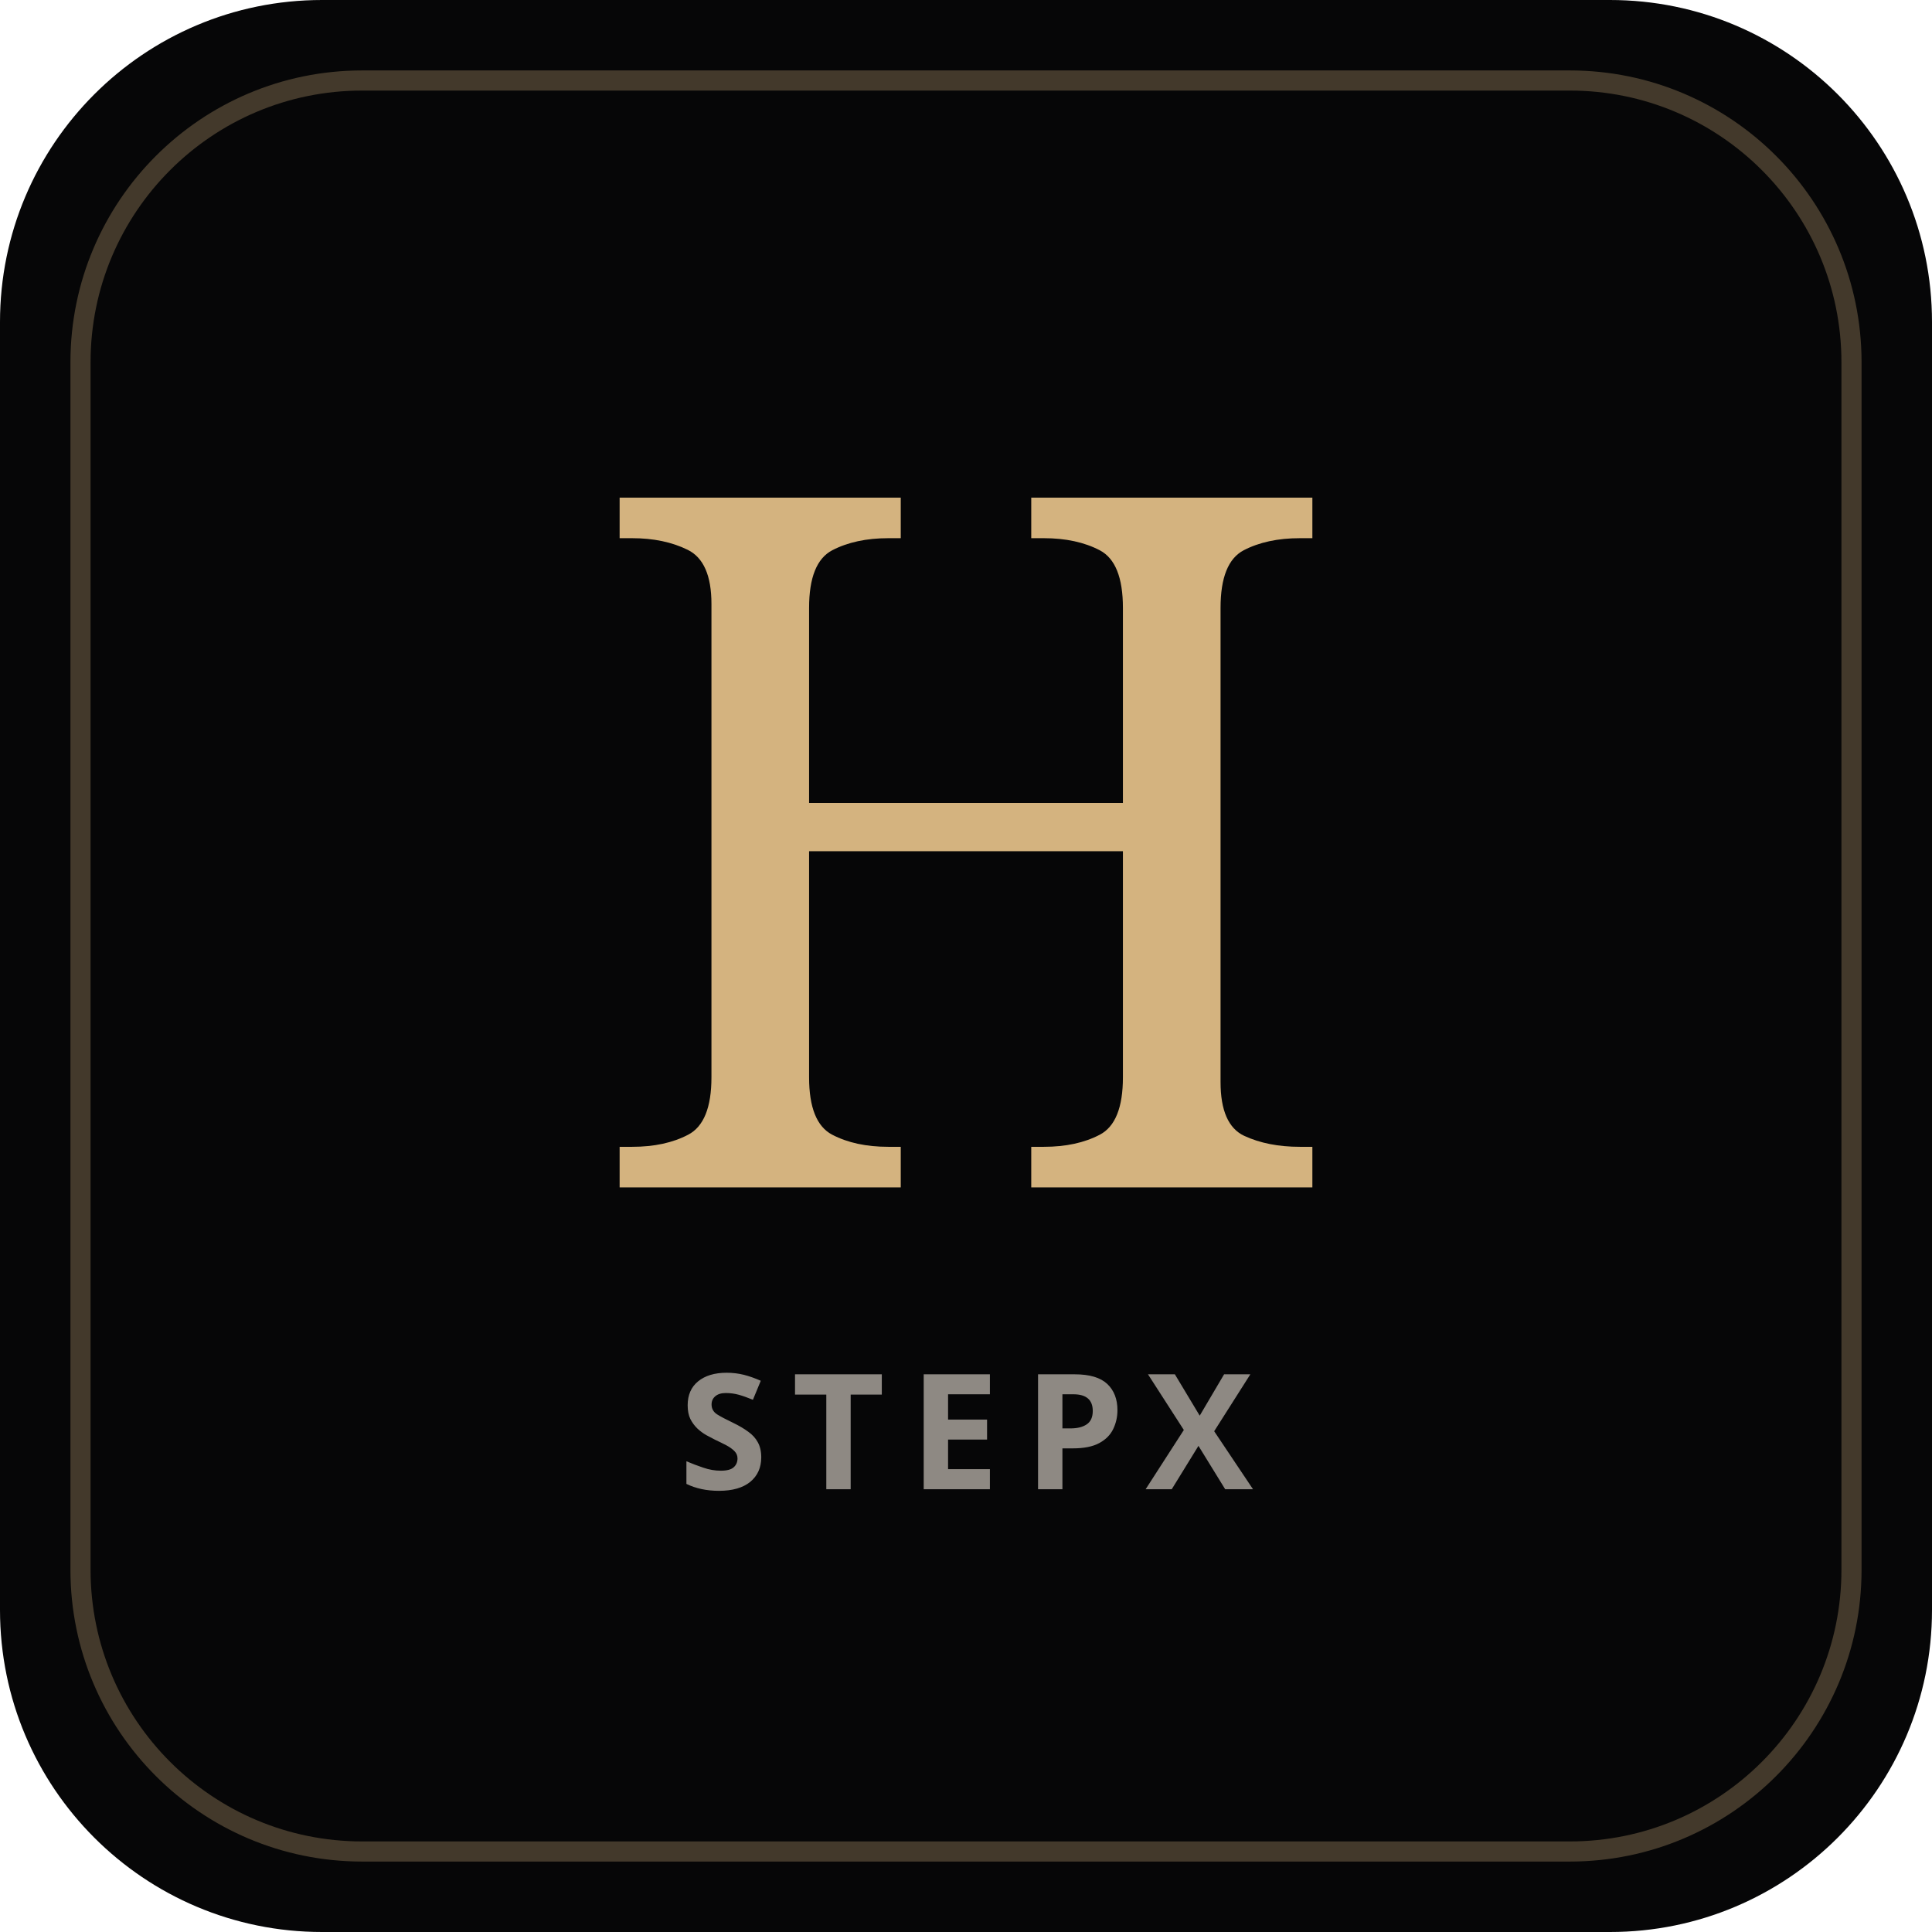
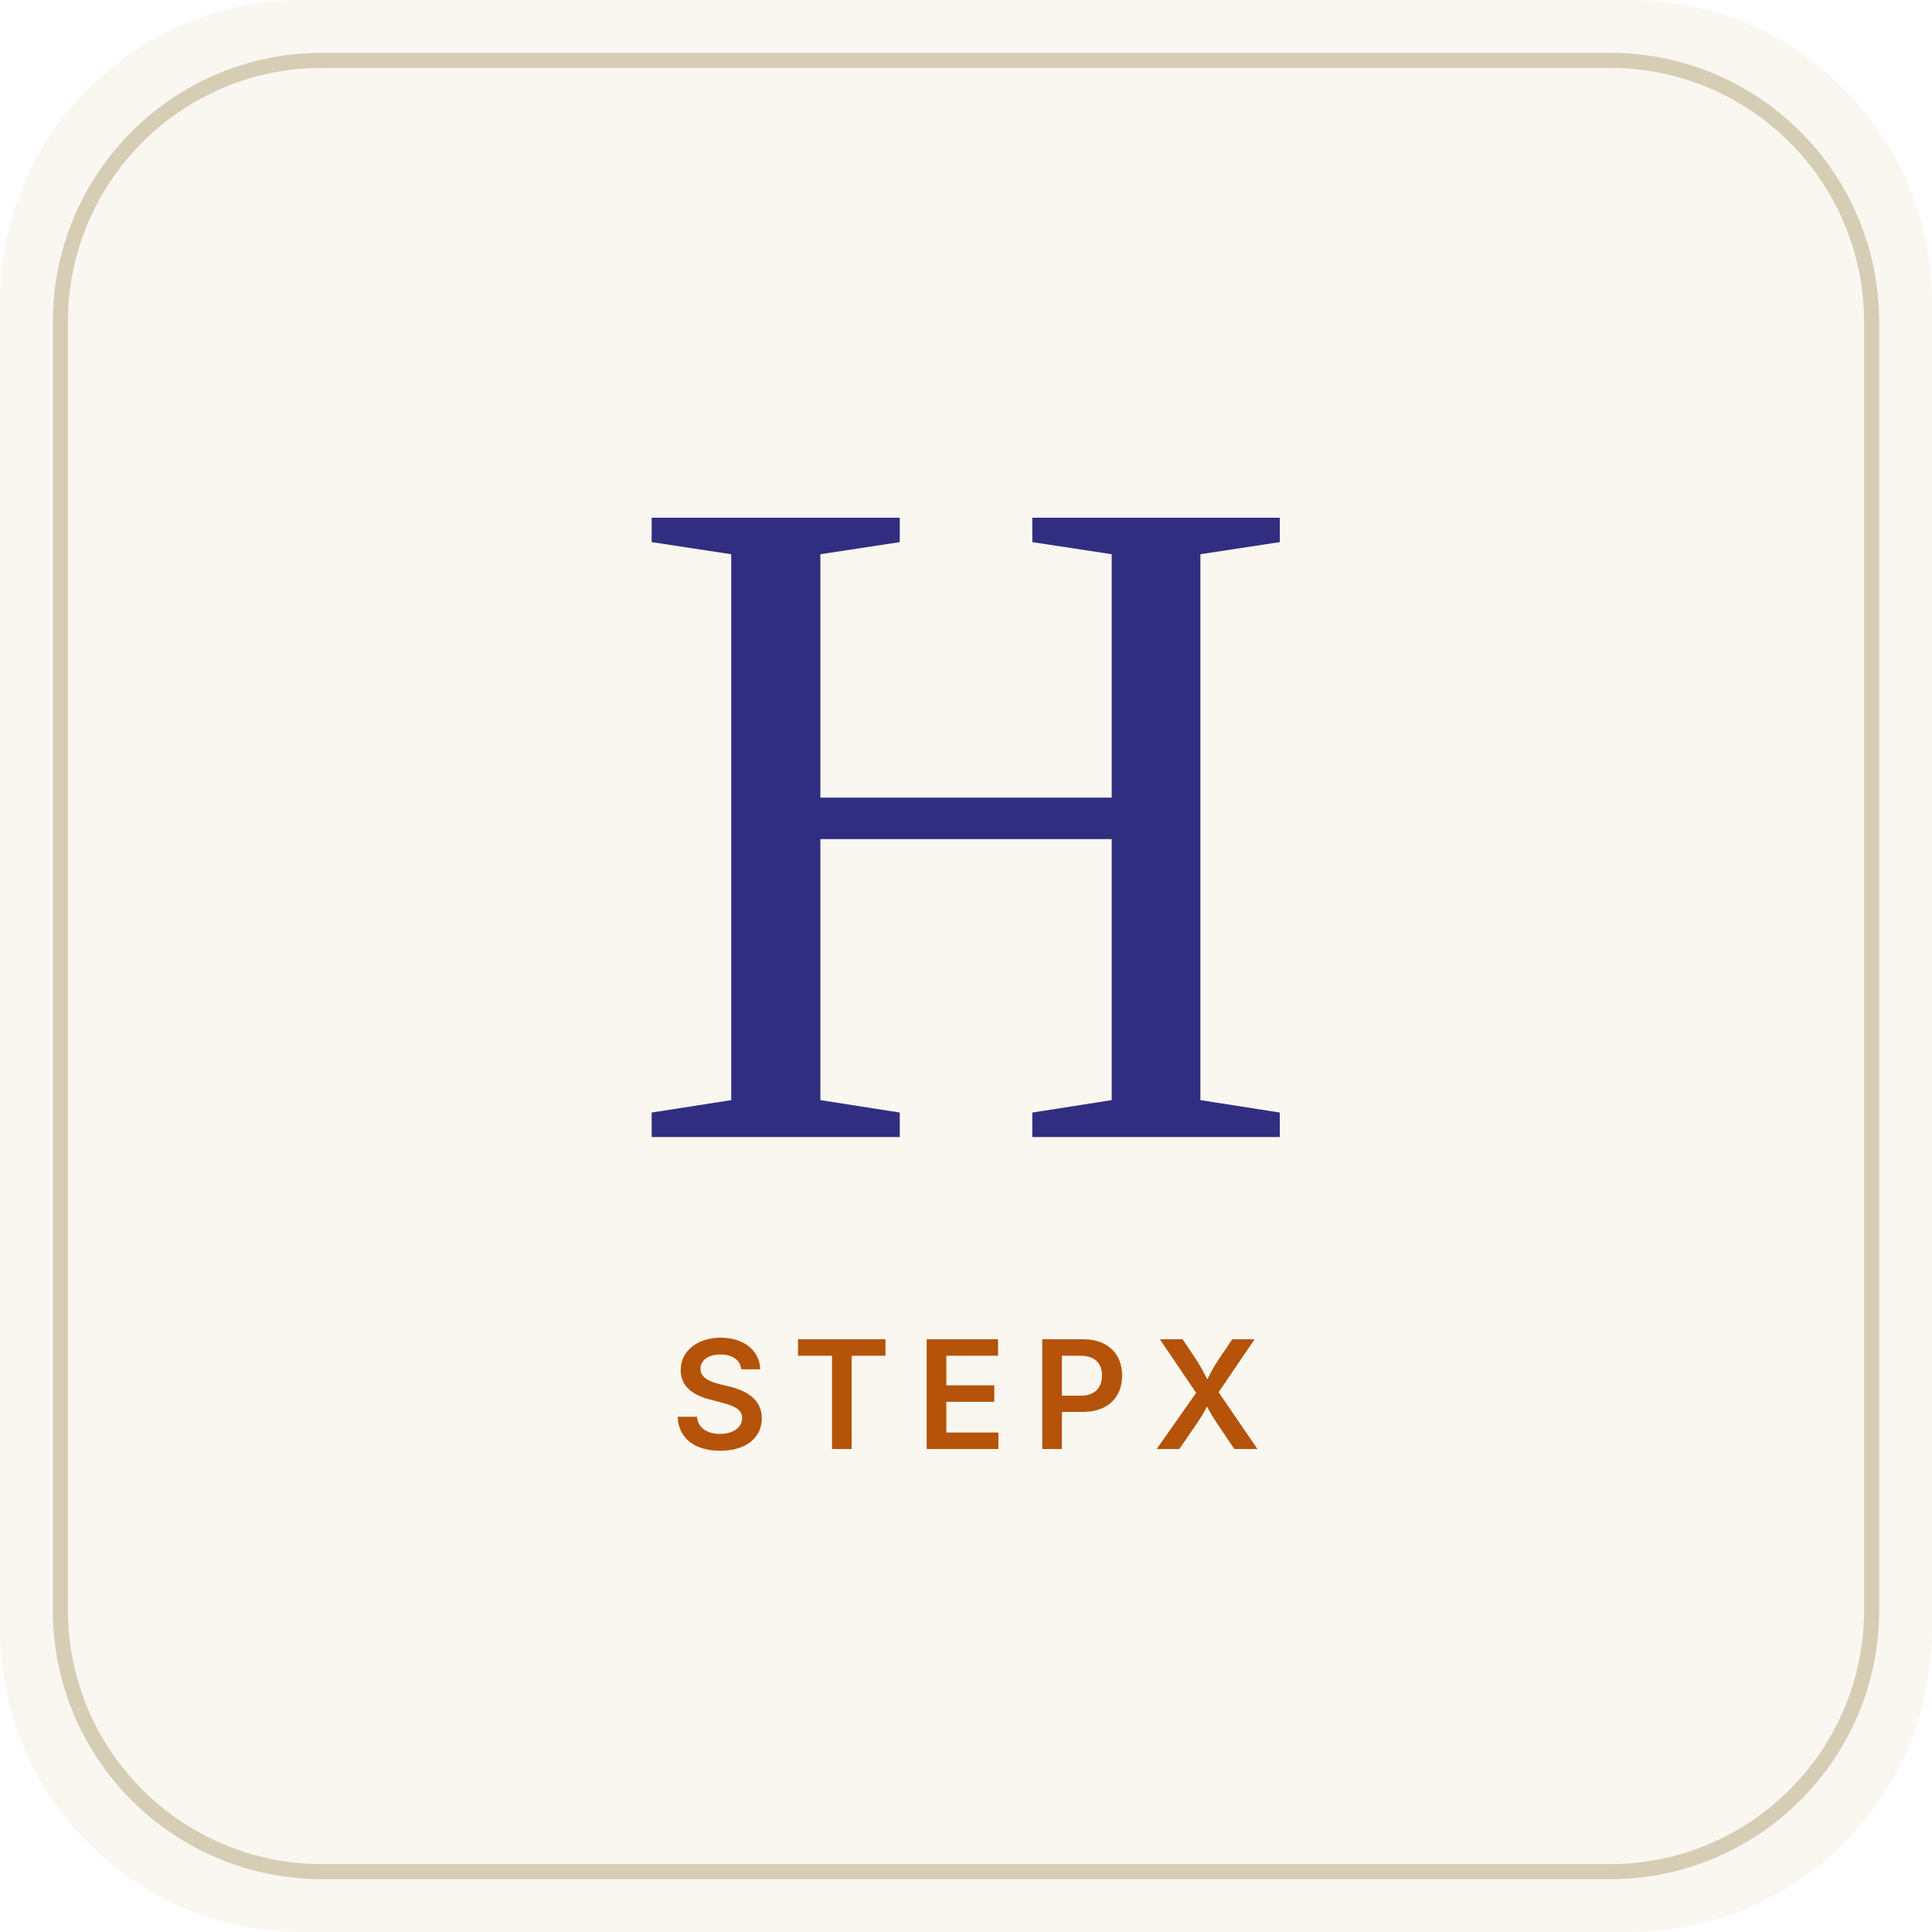
<svg xmlns="http://www.w3.org/2000/svg" width="192" height="192" viewBox="0 0 192 192">
-   <rect width="192" height="192" rx="32" fill="#060607" />
-   <rect x="8" y="8" width="176" height="176" rx="28" fill="#060607" stroke="#D4B37F" stroke-width="2" stroke-opacity="0.3" />
-   <text x="96" y="118" text-anchor="middle" font-family="Georgia, serif" font-size="96" font-weight="400" fill="#D4B37F">H</text>
-   <text x="96" y="148" text-anchor="middle" font-family="system-ui, sans-serif" font-size="16" font-weight="600" letter-spacing="0.15em" fill="#8E8983">STEPX</text>
+   <rect width="192" height="192" rx="30" fill="#FAF7F0" />
+   <rect x="6" y="6" width="180" height="180" rx="26" fill="#FAF7F0" stroke="#D6CDB5" stroke-width="1.5" />
+   <text x="96" y="113" text-anchor="middle" font-family="Georgia, 'Times New Roman', serif" font-size="94" font-weight="400" fill="#312E81">H</text>
+   <text x="96" y="144" text-anchor="middle" font-family="system-ui, -apple-system, sans-serif" font-size="15" font-weight="600" letter-spacing="0.16em" fill="#B45309">STEPX</text>
</svg>
